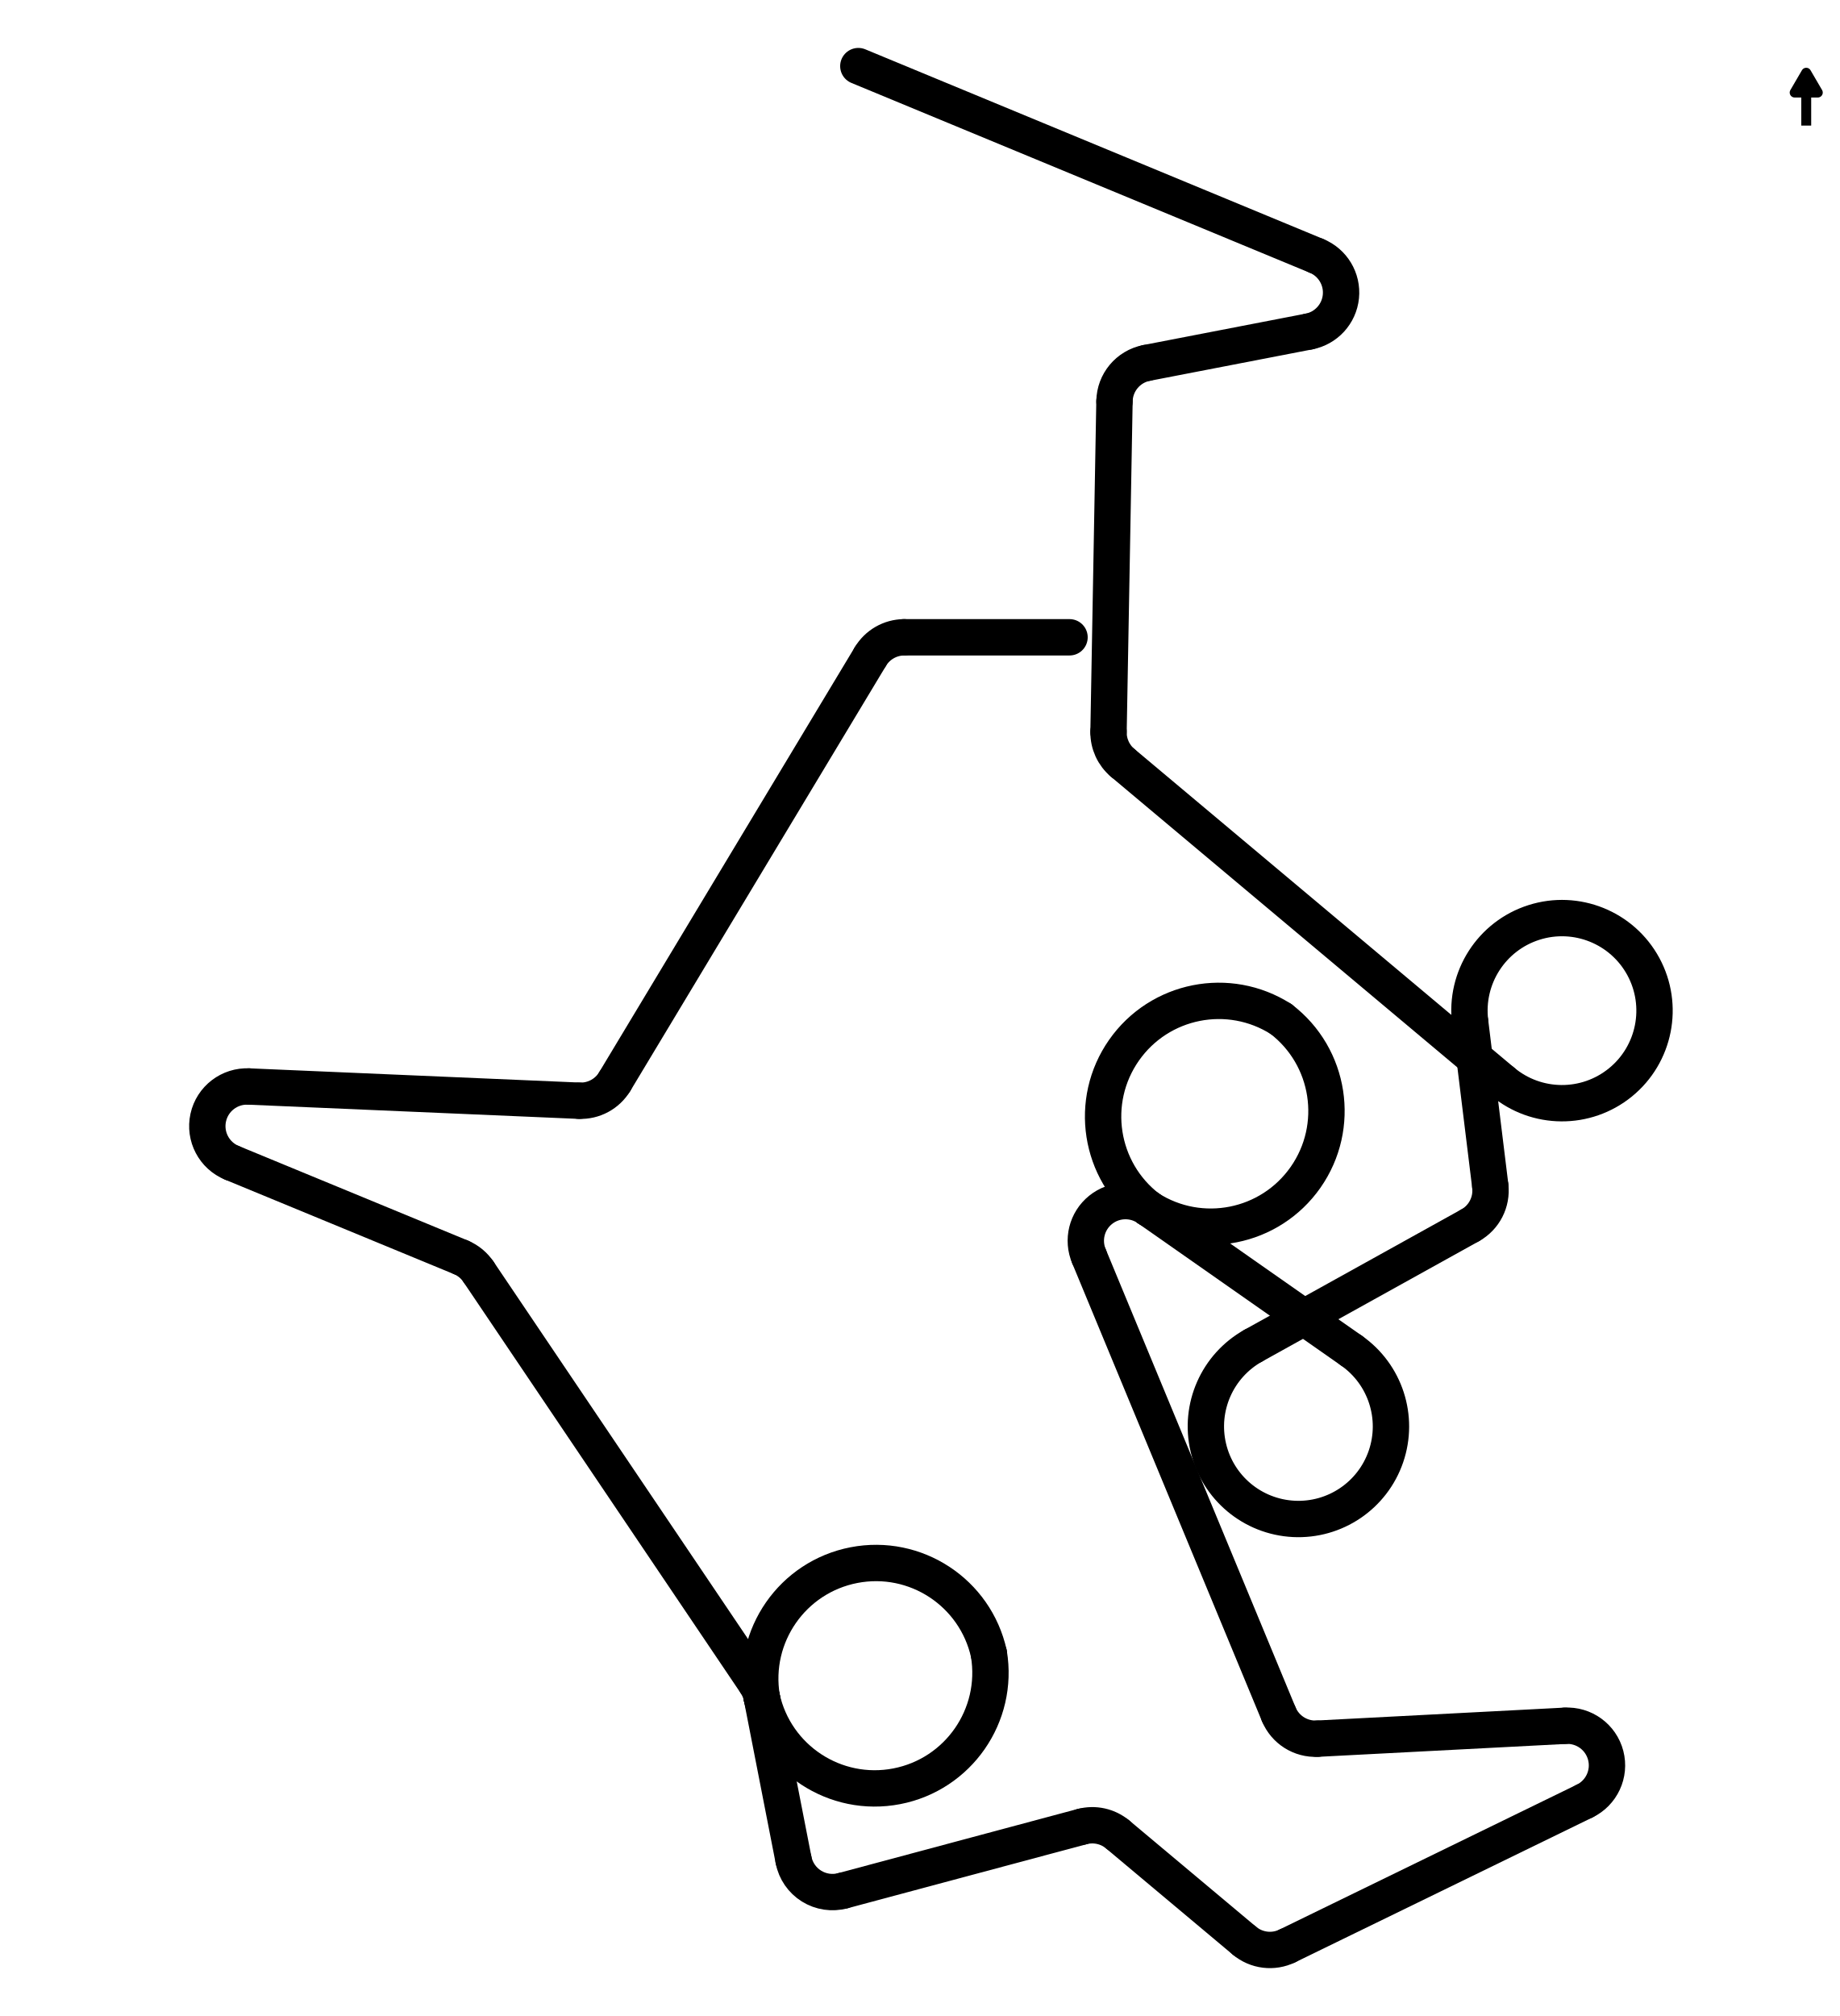
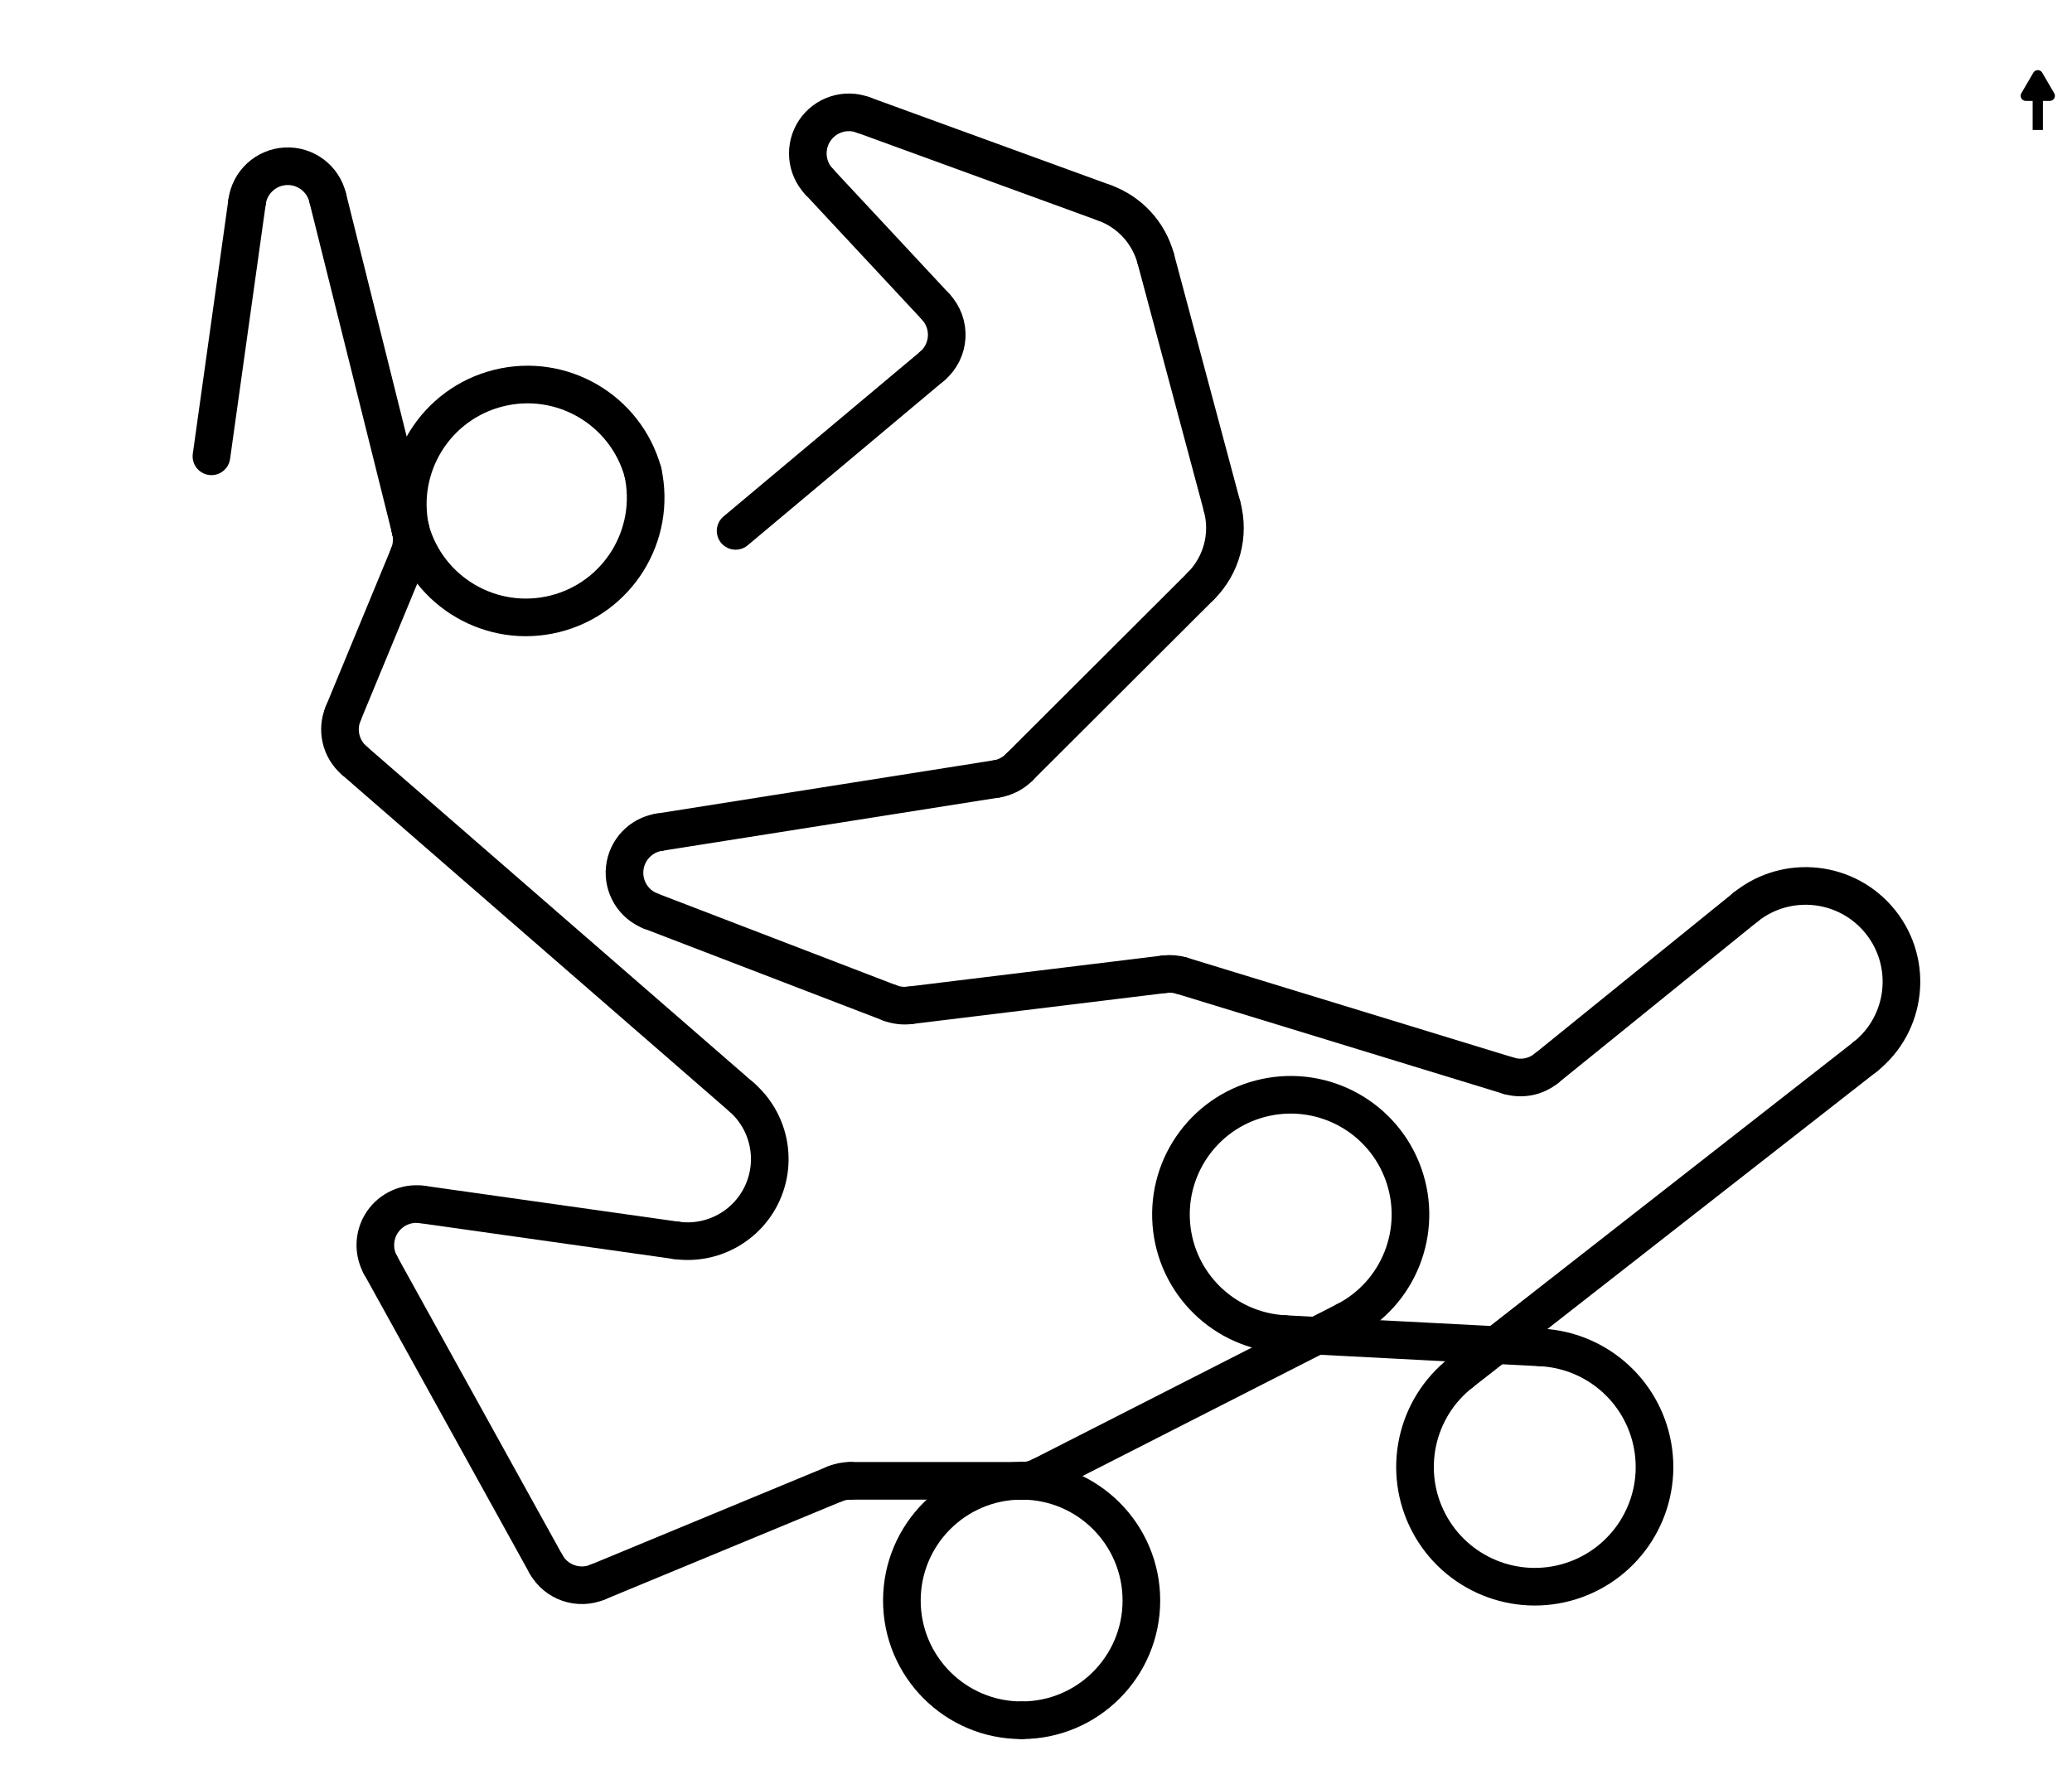
- <svg xmlns="http://www.w3.org/2000/svg" viewBox="-259.7 -20 556.5 609.9" preserveAspectRatio="xMidYMid meet">
+ <svg xmlns="http://www.w3.org/2000/svg" viewBox="-61.8 -133.4 605.6 522.9" preserveAspectRatio="xMidYMid meet">
  <g fill="none" stroke="#000" stroke-width="11" stroke-linecap="round">
-     <path d="M 0 0 L 138.6 57.4" />
-     <path d="M 138.6 57.4 A 12 12 0 0 1 136.3 80.3" />
-     <path d="M 136.3 80.3 L 87.2 89.8" />
-     <path d="M 87.2 89.8 A 12 12 0 0 0 77.5 101.4" />
-     <path d="M 77.5 101.4 L 75.7 201.4" />
-     <path d="M 75.7 201.4 A 12 12 0 0 0 80 210.8" />
-     <path d="M 80 210.8 L 194.9 307.2" />
-     <path d="M 194.9 307.2 A 28 28 0 1 0 185.1 289.1" />
-     <path d="M 185.1 289.1 L 191.2 338.8" />
-     <path d="M 191.2 338.8 A 12 12 0 0 1 185.1 350.7" />
-     <path d="M 185.1 350.7 L 119.5 387.1" />
-     <path d="M 119.5 387.1 A 28 28 0 1 0 149.2 388.6" />
-     <path d="M 149.2 388.6 L 87.8 345.6" />
-     <path d="M 87.8 345.6 A 35 35 0 0 1 127.9 288.3" />
-     <path d="M 127.9 288.3 A 35 35 0 0 1 87.8 345.6" />
-     <path d="M 87.8 345.6 A 12 12 0 0 0 69.8 360.1" />
-     <path d="M 69.8 360.1 L 127.2 498.6" />
-     <path d="M 127.2 498.6 A 12 12 0 0 0 138.9 506" />
-     <path d="M 138.9 506 L 213.8 502.1" />
-     <path d="M 213.8 502.1 A 12 12 0 0 1 219.7 524.9" />
-     <path d="M 219.7 524.9 L 129.8 568.7" />
-     <path d="M 129.8 568.7 A 12 12 0 0 1 116.8 567.1" />
-     <path d="M 116.8 567.1 L 78.5 535" />
-     <path d="M 78.5 535 A 12 12 0 0 0 67.7 532.6" />
-     <path d="M 67.7 532.6 L -4.7 552" />
-     <path d="M -4.7 552 A 12 12 0 0 1 -19.6 542.7" />
-     <path d="M -19.6 542.7 L -29.2 493.6" />
-     <path d="M -29.2 493.6 A 35 35 0 0 1 39.5 480.3" />
-     <path d="M 39.5 480.3 A 35 35 0 0 1 -29.2 493.6" />
-     <path d="M -29.2 493.6 A 12 12 0 0 0 -31 489.2" />
-     <path d="M -31 489.2 L -114.9 364.8" />
-     <path d="M -114.9 364.8 A 12 12 0 0 0 -120.2 360.4" />
-     <path d="M -120.2 360.4 L -189.5 331.8" />
-     <path d="M -189.5 331.8 A 12 12 0 0 1 -184.4 308.7" />
-     <path d="M -184.4 308.7 L -84.5 313" />
-     <path d="M -84.5 313 A 12 12 0 0 0 -73.7 307.2" />
-     <path d="M -73.7 307.2 L 3.6 178.7" />
-     <path d="M 3.6 178.7 A 12 12 0 0 1 13.8 172.8" />
-     <path d="M 13.8 172.8 L 63.9 172.8" />
+     <path d="M 0 0 L 10.4 -74.3" />
+     <path d="M 10.4 -74.3 A 12 12 0 0 1 34 -75.5" />
+     <path d="M 34 -75.5 L 58.2 21.5" />
+     <path d="M 58.2 21.5 A 35 35 0 0 0 126.1 4.6" />
+     <path d="M 126.1 4.6 A 35 35 0 0 0 58.2 21.5" />
+     <path d="M 58.2 21.5 A 12 12 0 0 1 57.6 29" />
+     <path d="M 57.6 29 L 38.5 75.2" />
+     <path d="M 38.5 75.2 A 12 12 0 0 0 41.7 88.9" />
+     <path d="M 41.7 88.9 L 154.9 187.3" />
+     <path d="M 154.9 187.3 A 24 24 0 0 1 135.8 229.2" />
+     <path d="M 135.8 229.2 L 61.5 218.7" />
+     <path d="M 61.5 218.7 A 12 12 0 0 0 49.4 236.4" />
+     <path d="M 49.4 236.4 L 97.8 323.9" />
+     <path d="M 97.8 323.9 A 12 12 0 0 0 112.9 329.1" />
+     <path d="M 112.9 329.1 L 182.2 300.4" />
+     <path d="M 182.2 300.4 A 12 12 0 0 1 186.8 299.5" />
+     <path d="M 186.8 299.5 L 236.8 299.5" />
+     <path d="M 236.8 299.5 A 35 35 0 0 1 236.8 369.5" />
+     <path d="M 236.8 369.5 A 35 35 0 0 1 236.8 299.5" />
+     <path d="M 236.8 299.5 A 12 12 0 0 0 242.3 298.2" />
+     <path d="M 242.3 298.2 L 331.4 252.8" />
+     <path d="M 331.4 252.8 A 35 35 0 1 0 313.6 256.6" />
+     <path d="M 313.6 256.6 L 388.5 260.5" />
+     <path d="M 388.5 260.5 A 35 35 0 1 1 365.2 267.9" />
+     <path d="M 365.2 267.9 L 483.4 175.5" />
+     <path d="M 483.4 175.5 A 28 28 0 1 0 448.5 131.7" />
+     <path d="M 448.5 131.7 L 390.2 178.9" />
+     <path d="M 390.2 178.9 A 12 12 0 0 1 379.2 181.1" />
+     <path d="M 379.2 181.1 L 283.5 151.8" />
+     <path d="M 283.5 151.8 A 12 12 0 0 0 278.6 151.4" />
+     <path d="M 278.6 151.4 L 204.1 160.5" />
+     <path d="M 204.1 160.5 A 12 12 0 0 1 198.3 159.8" />
+     <path d="M 198.3 159.8 L 128.3 132.9" />
+     <path d="M 128.3 132.9 A 12 12 0 0 1 130.8 109.9" />
+     <path d="M 130.8 109.9 L 229.5 94.3" />
+     <path d="M 229.5 94.3 A 12 12 0 0 0 236.1 90.9" />
+     <path d="M 236.1 90.9 L 289.2 37.9" />
+     <path d="M 289.2 37.9 A 24 24 0 0 0 295.4 14.7" />
+     <path d="M 295.4 14.7 L 276 -57.8" />
+     <path d="M 276 -57.8 A 24 24 0 0 0 261 -74.1" />
+     <path d="M 261 -74.1 L 190.5 -99.8" />
+     <path d="M 190.5 -99.8 A 12 12 0 0 0 177.6 -80.3" />
+     <path d="M 177.6 -80.3 L 211.7 -43.7" />
+     <path d="M 211.7 -43.7 A 12 12 0 0 1 210.7 -26.4" />
+     <path d="M 210.7 -26.4 L 153.2 21.8" />
  </g>
-   <path class="nordpfeil" d="M 286.8 18 L 286.8 8 M 286.8 2 L 290.3 8 L 283.3 8 Z" fill="#000" stroke="#000" stroke-width="3" stroke-linejoin="round" />
+   <path class="nordpfeil" d="M 533.8 -95.4 L 533.8 -105.4 M 533.8 -111.4 L 537.3 -105.4 L 530.3 -105.4 Z" fill="#000" stroke="#000" stroke-width="3" stroke-linejoin="round" />
</svg>
